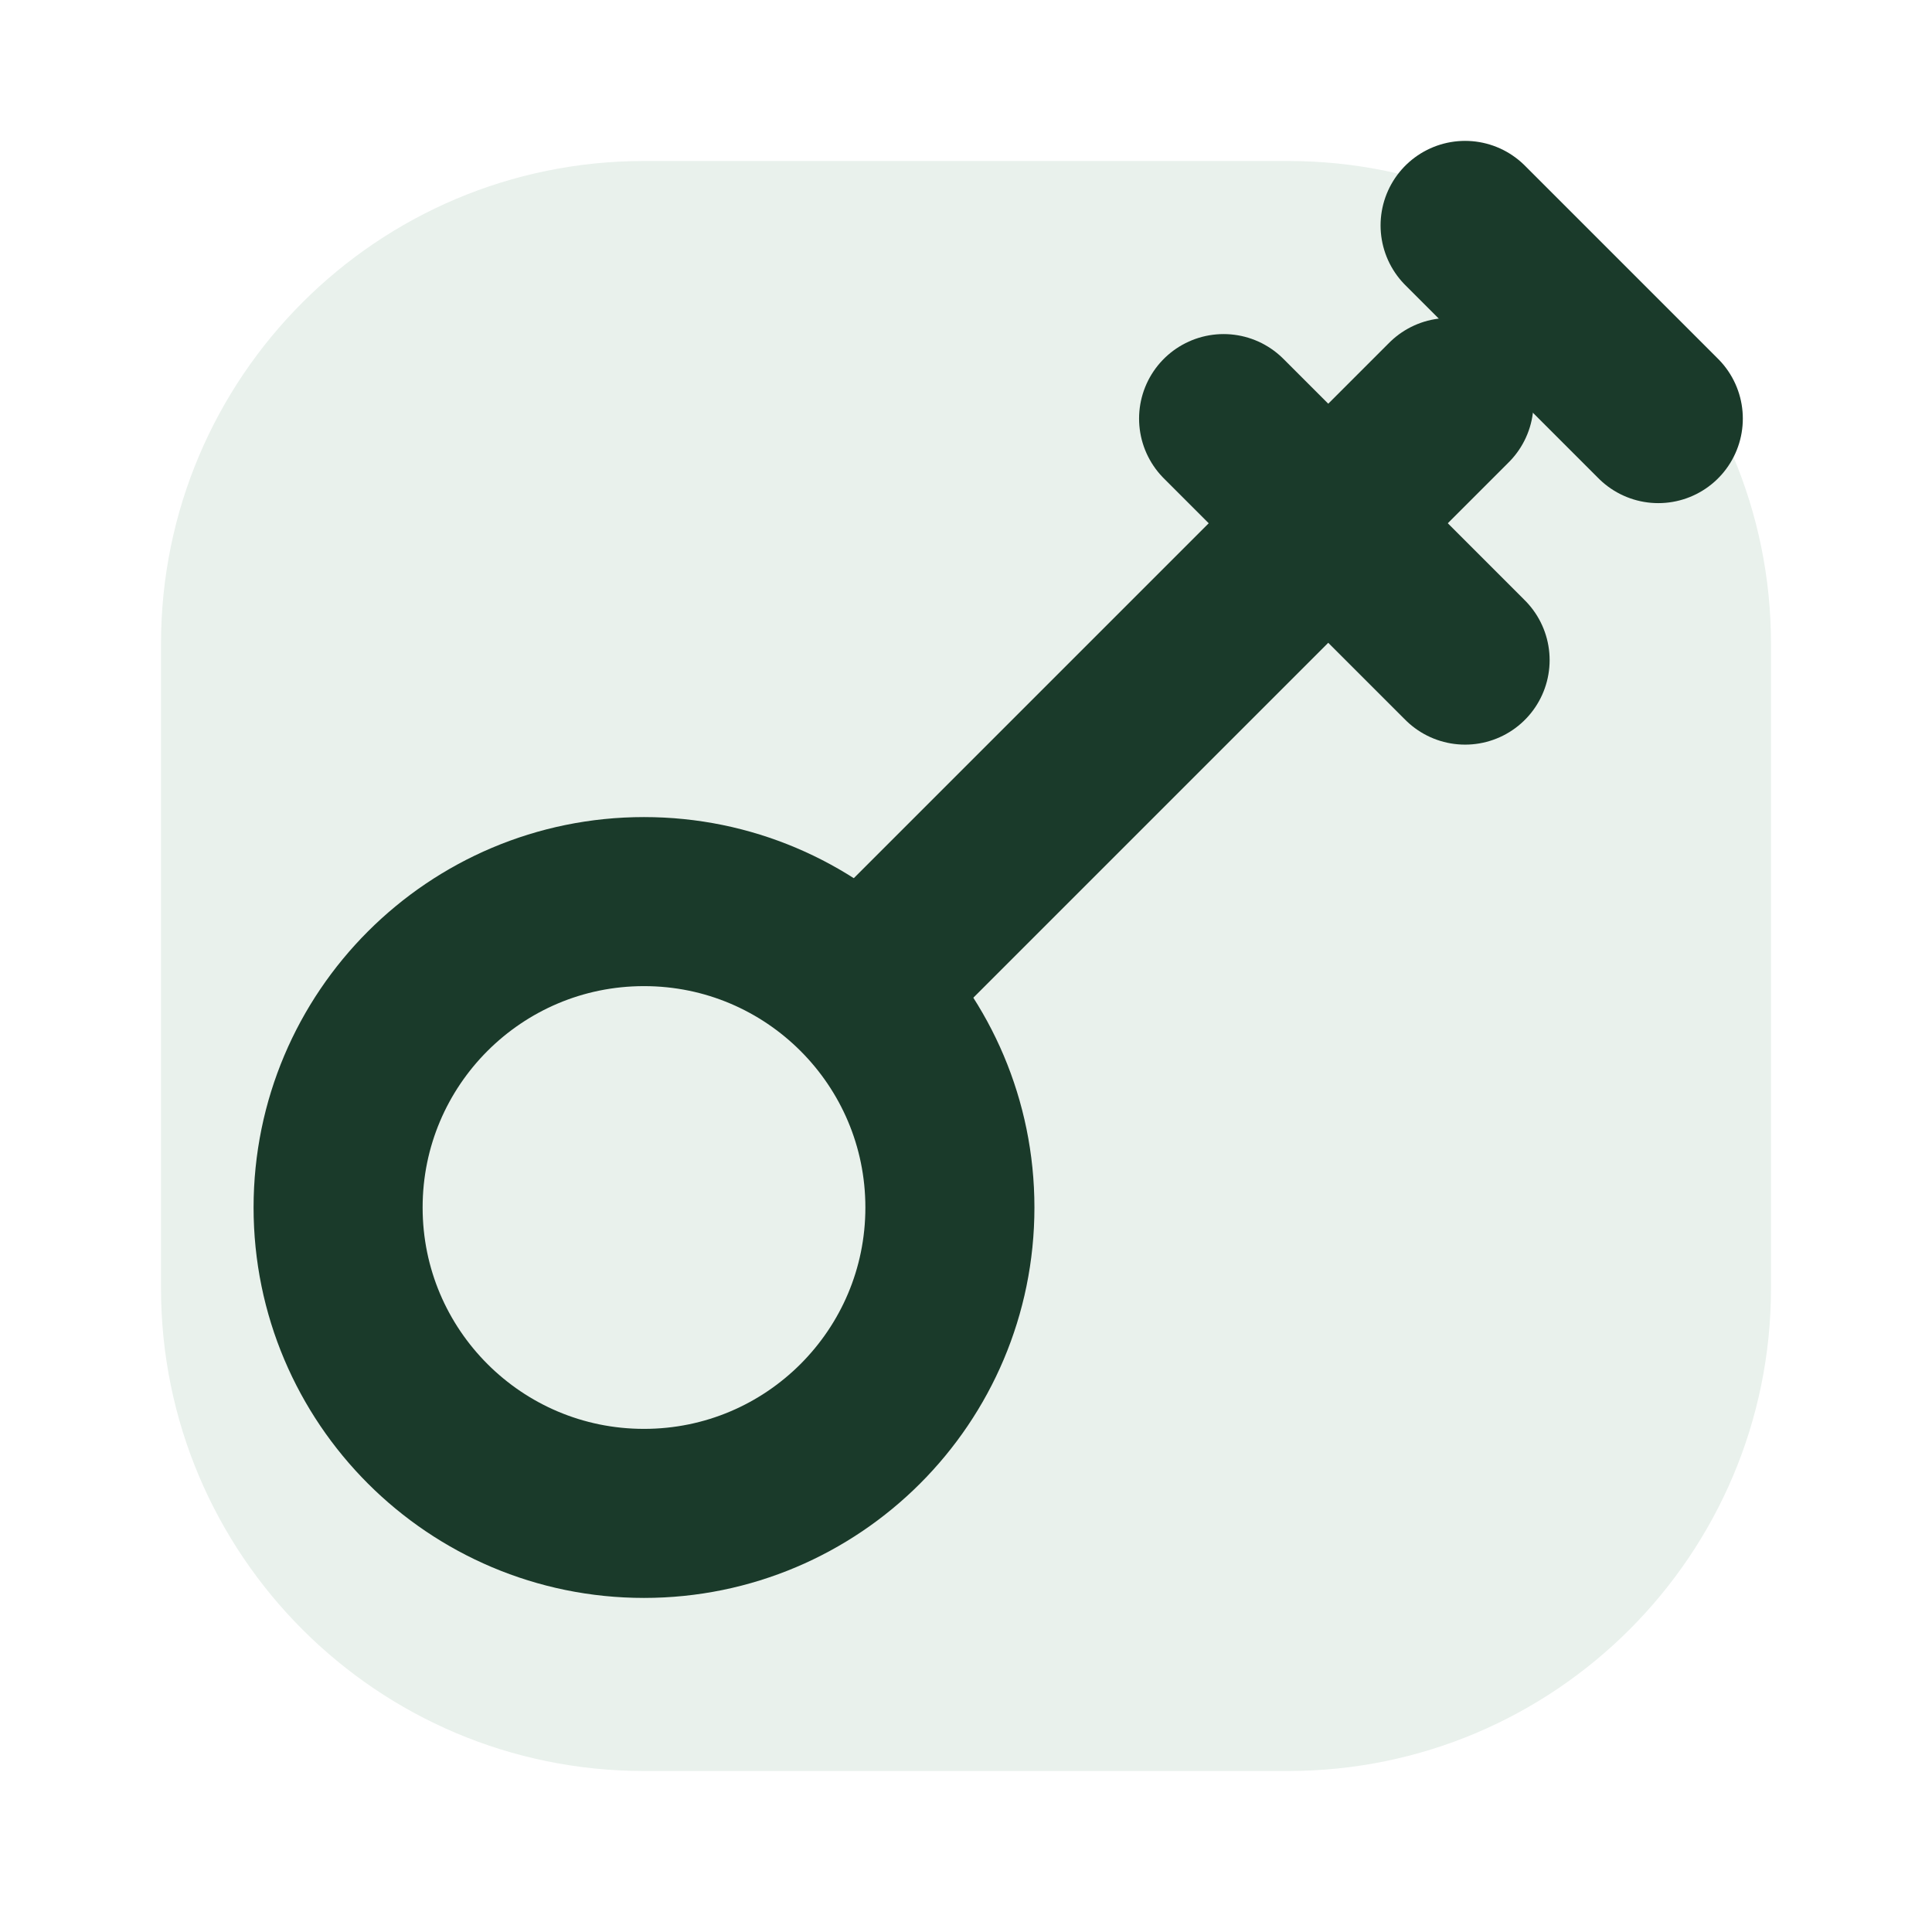
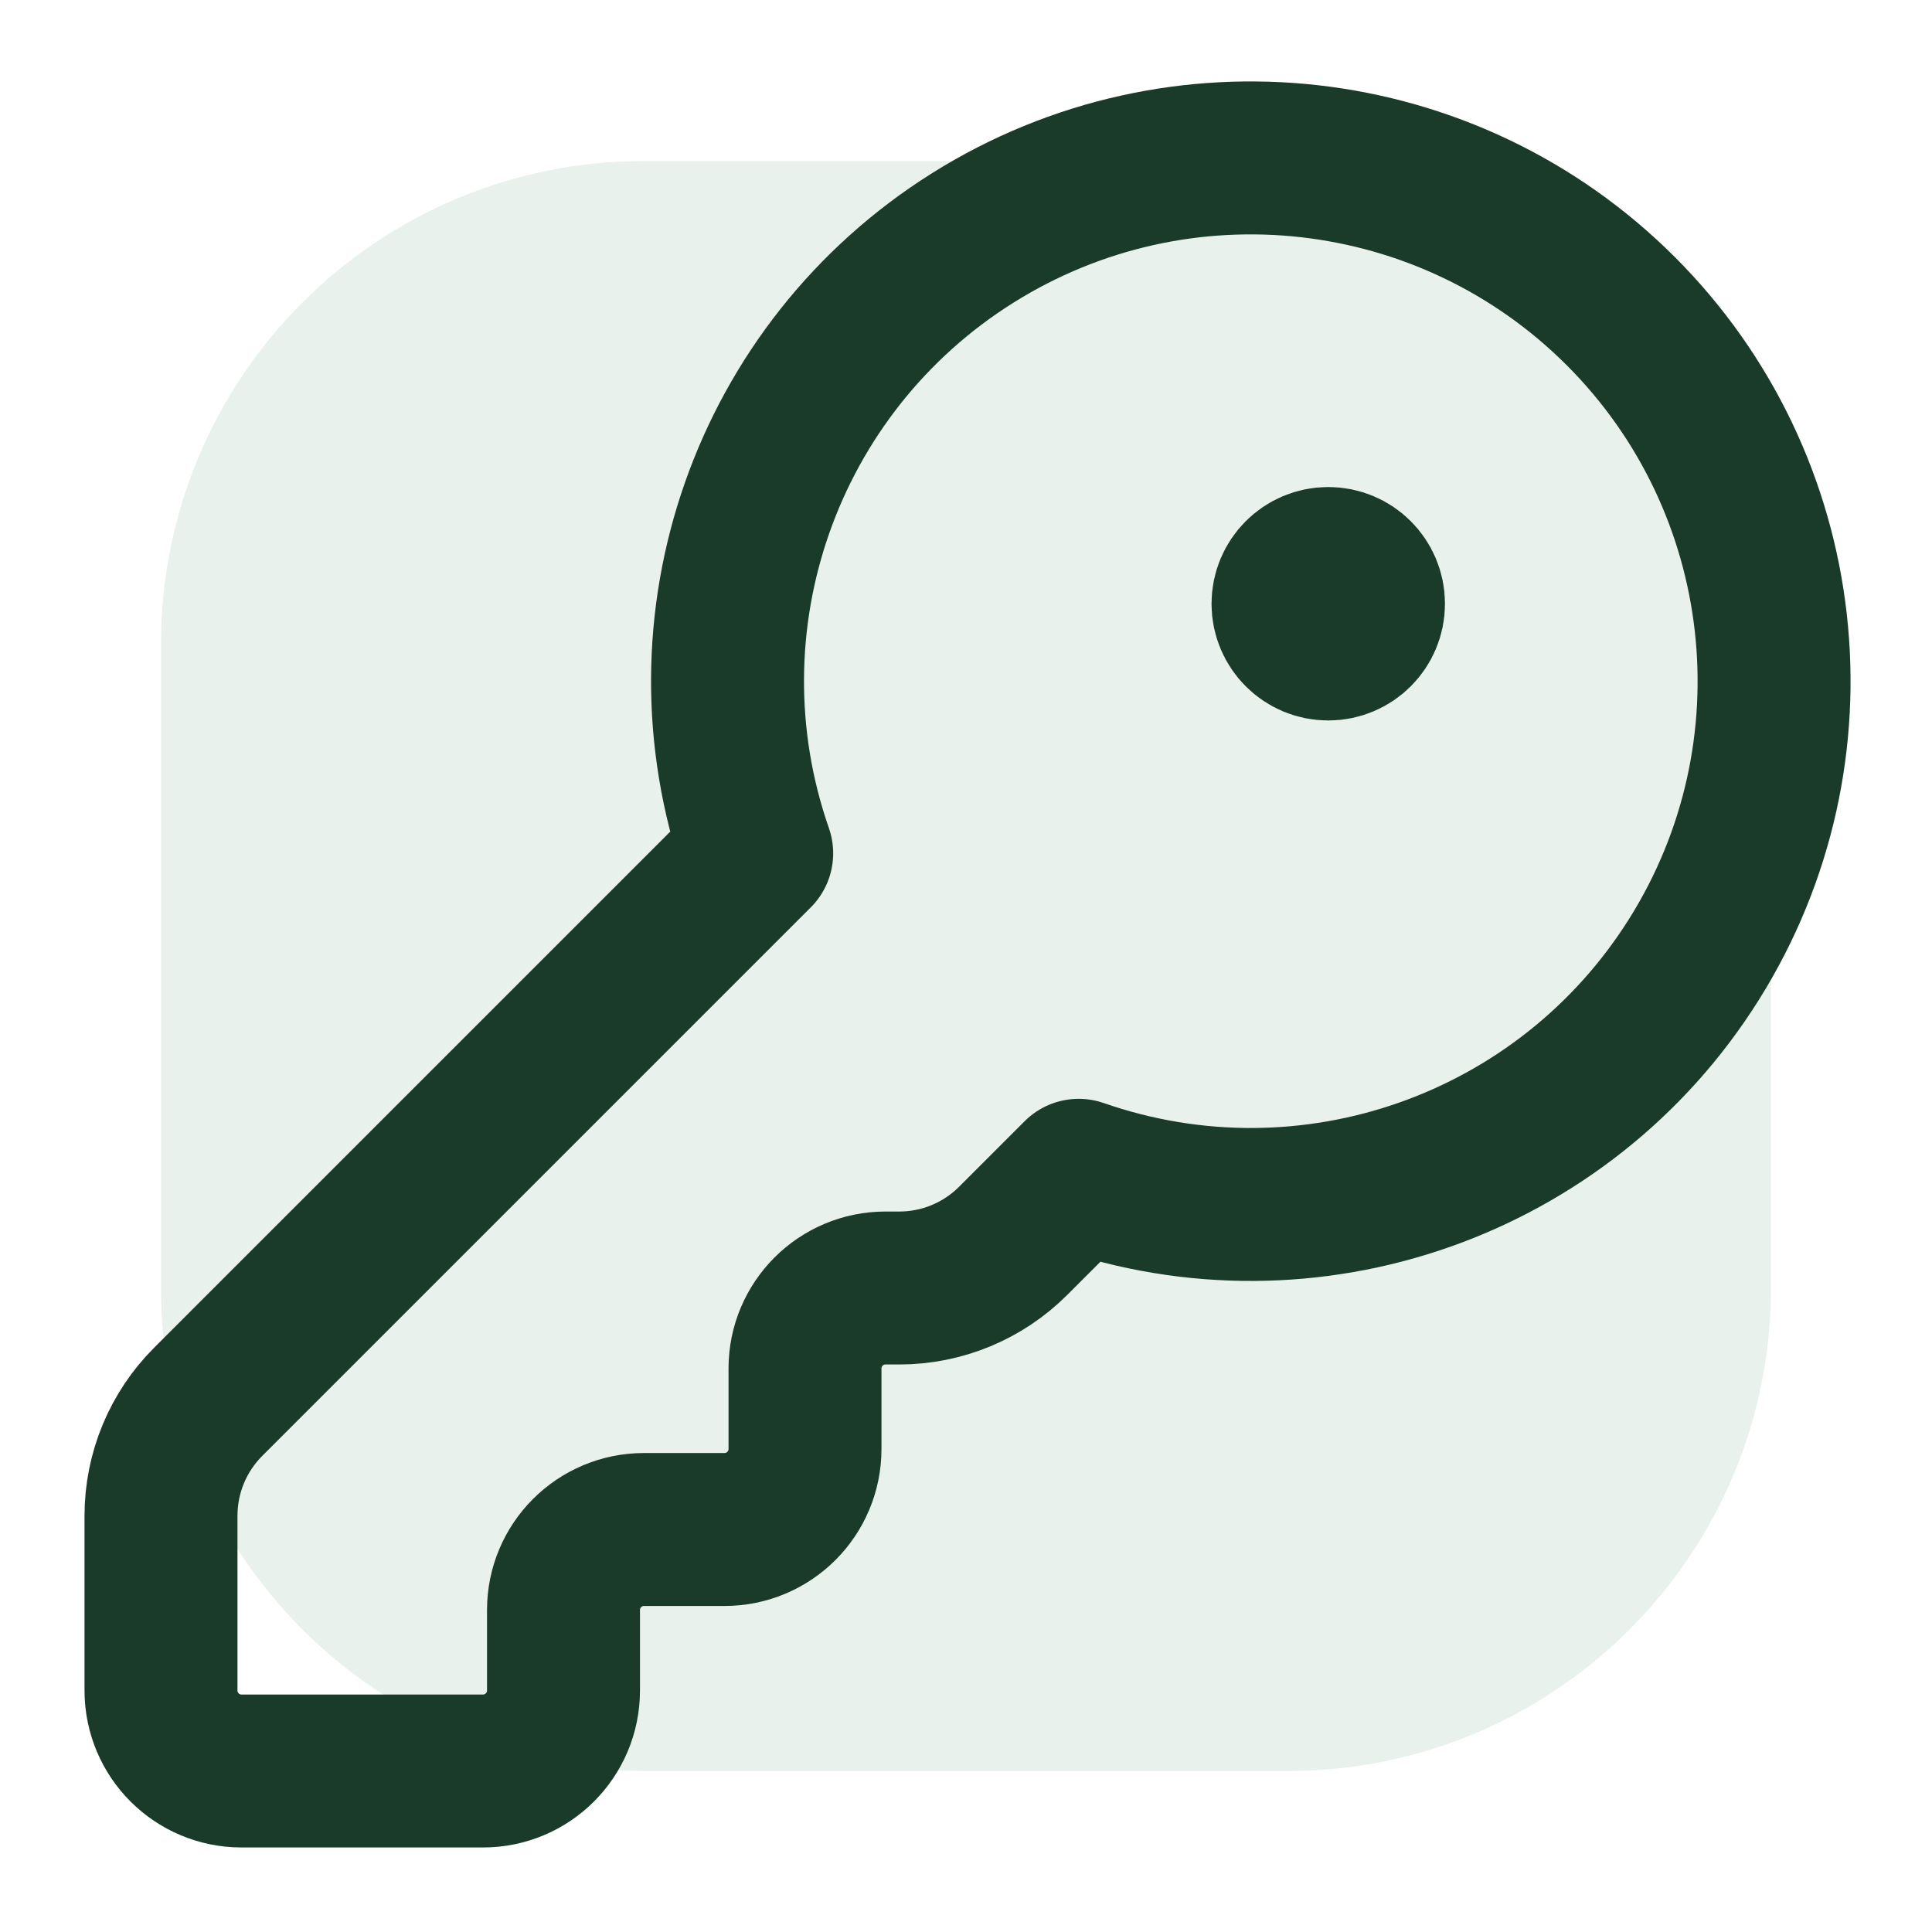
<svg xmlns="http://www.w3.org/2000/svg" viewBox="0 0 24 24" fill="none">
  <rect x="2" y="2" width="20" height="20" rx="6" fill="#E9F1EC" />
-   <circle cx="8" cy="15" r="3.8" stroke="#1A3A2A" stroke-width="2.1" />
-   <path d="M11 12l7-7" stroke="#1A3A2A" stroke-width="2.1" stroke-linecap="round" />
-   <path d="M15.2 5.2l3 3M18.2 2.8l2.4 2.4" stroke="#1A3A2A" stroke-width="2.1" stroke-linecap="round" />
+   <g stroke="#1A3A2A" stroke-width="1.9" stroke-linecap="round" stroke-linejoin="round">
+     <path d="M2.586 17.414A2 2 0 0 0 2 18.828V21a1 1 0 0 0 1 1h3a1 1 0 0 0 1-1v-1a1 1 0 0 1 1-1h1a1 1 0 0 0 1-1v-1a1 1 0 0 1 1-1h.172a2 2 0 0 0 1.414-.586l.814-.814a6.5 6.5 0 1 0-4-4z" />
+     <circle cx="16.5" cy="7.5" r=".5" fill="#1A3A2A" />
+   </g>
</svg>
